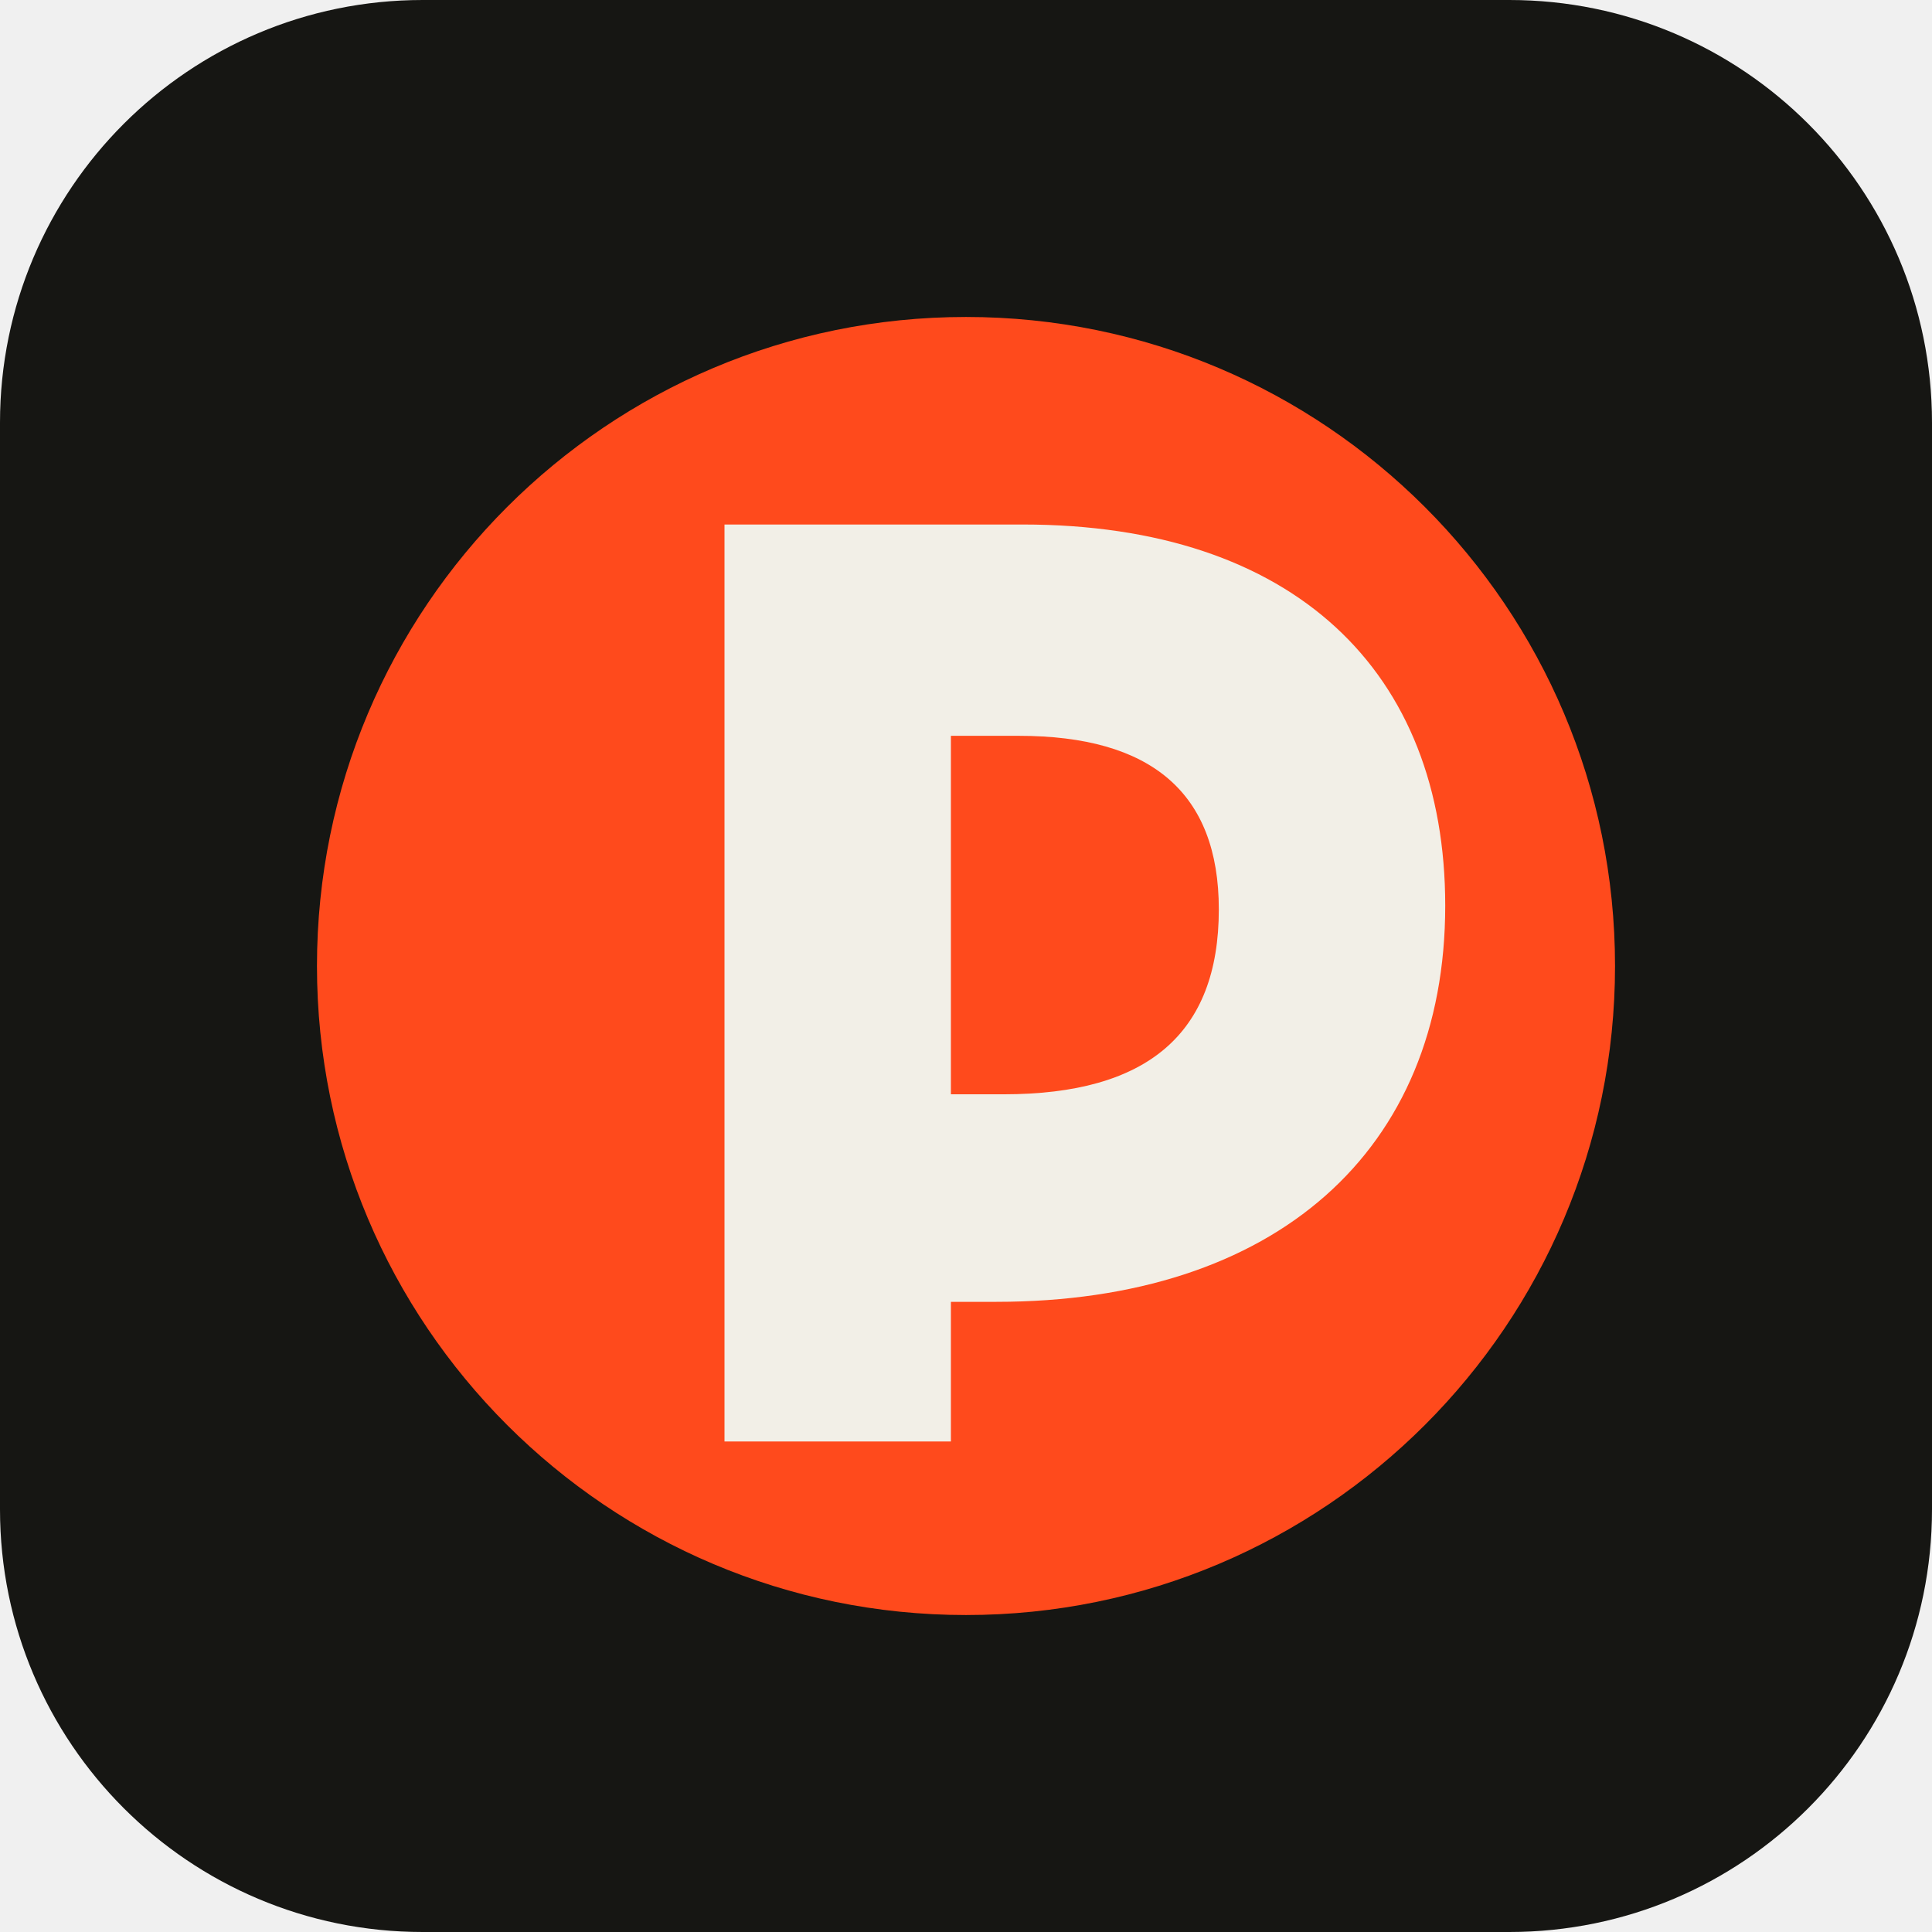
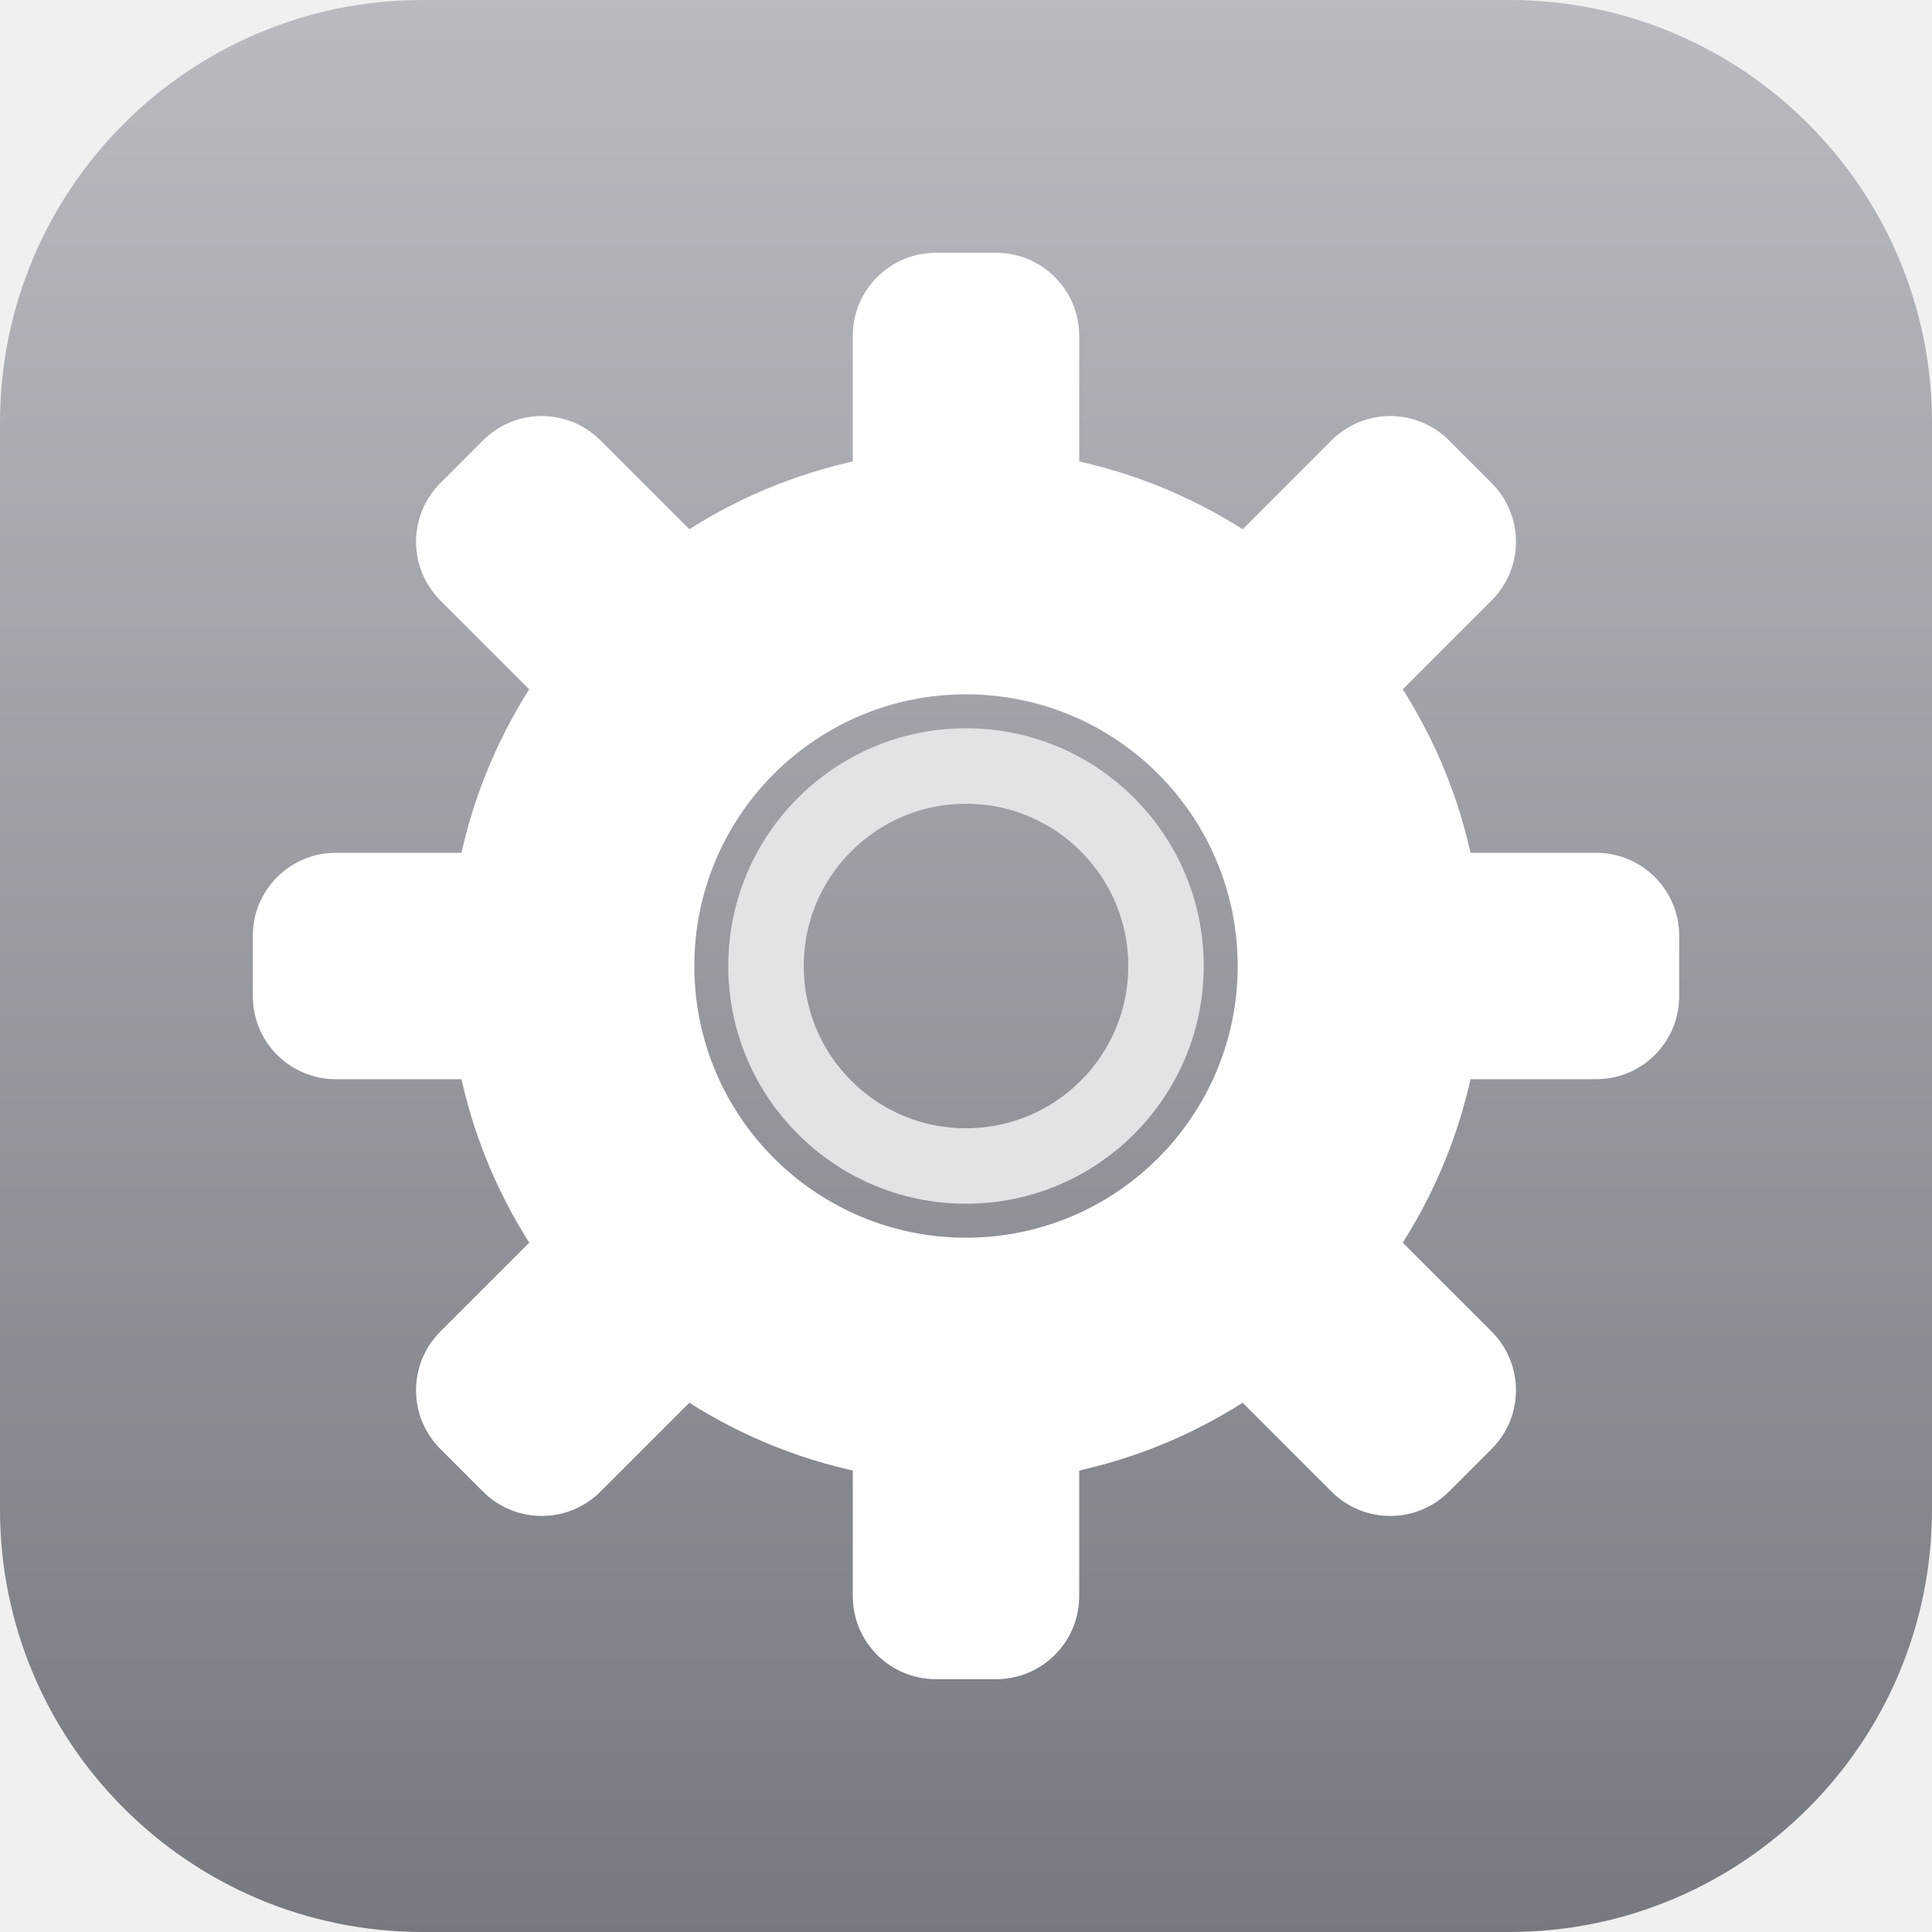
<svg xmlns="http://www.w3.org/2000/svg" viewBox="0 0 512 512">
-   <rect width="512" height="512" rx="112" fill="#161613" />
-   <circle cx="256" cy="256" r="172" fill="#ff4a1c" />
-   <path d="M192 382V139h79c72 0 112 39 112 101 0 65-45 105-119 105h-12v37h-60Zm60-92h14c38 0 57-16 57-49 0-31-18-46-53-46h-18v95Z" fill="#f2efe7" />
+   <defs>
+     <linearGradient id="bg" x1="0" y1="0" x2="0" y2="1">
+       <stop offset="0" stop-color="#b9bbc1" />
+       <stop offset="1" stop-color="#777980" />
+     </linearGradient>
+     <mask id="gear">
+       <rect width="512" height="512" fill="black" />
+       <g fill="white">
+         <circle cx="256" cy="256" r="137" />
+         <rect x="226" y="67" width="60" height="96" rx="22" />
+         <rect x="226" y="349" width="60" height="96" rx="22" />
+         <rect x="67" y="226" width="96" height="60" rx="22" />
+         <rect x="349" y="226" width="96" height="60" rx="22" />
+         <rect x="226" y="67" width="60" height="96" rx="22" transform="rotate(45 256 256)" />
+         <rect x="226" y="349" width="60" height="96" rx="22" transform="rotate(45 256 256)" />
+         <rect x="67" y="226" width="96" height="60" rx="22" transform="rotate(45 256 256)" />
+         <rect x="349" y="226" width="96" height="60" rx="22" transform="rotate(45 256 256)" />
+       </g>
+       <circle cx="256" cy="256" r="72" fill="black" />
+     </mask>
+   </defs>
+   <rect width="512" height="512" rx="112" fill="url(#bg)" />
+   <rect width="512" height="512" fill="#fff" mask="url(#gear)" />
+   <circle cx="256" cy="256" r="53" fill="none" stroke="#e2e3e7" stroke-width="20" />
</svg>
